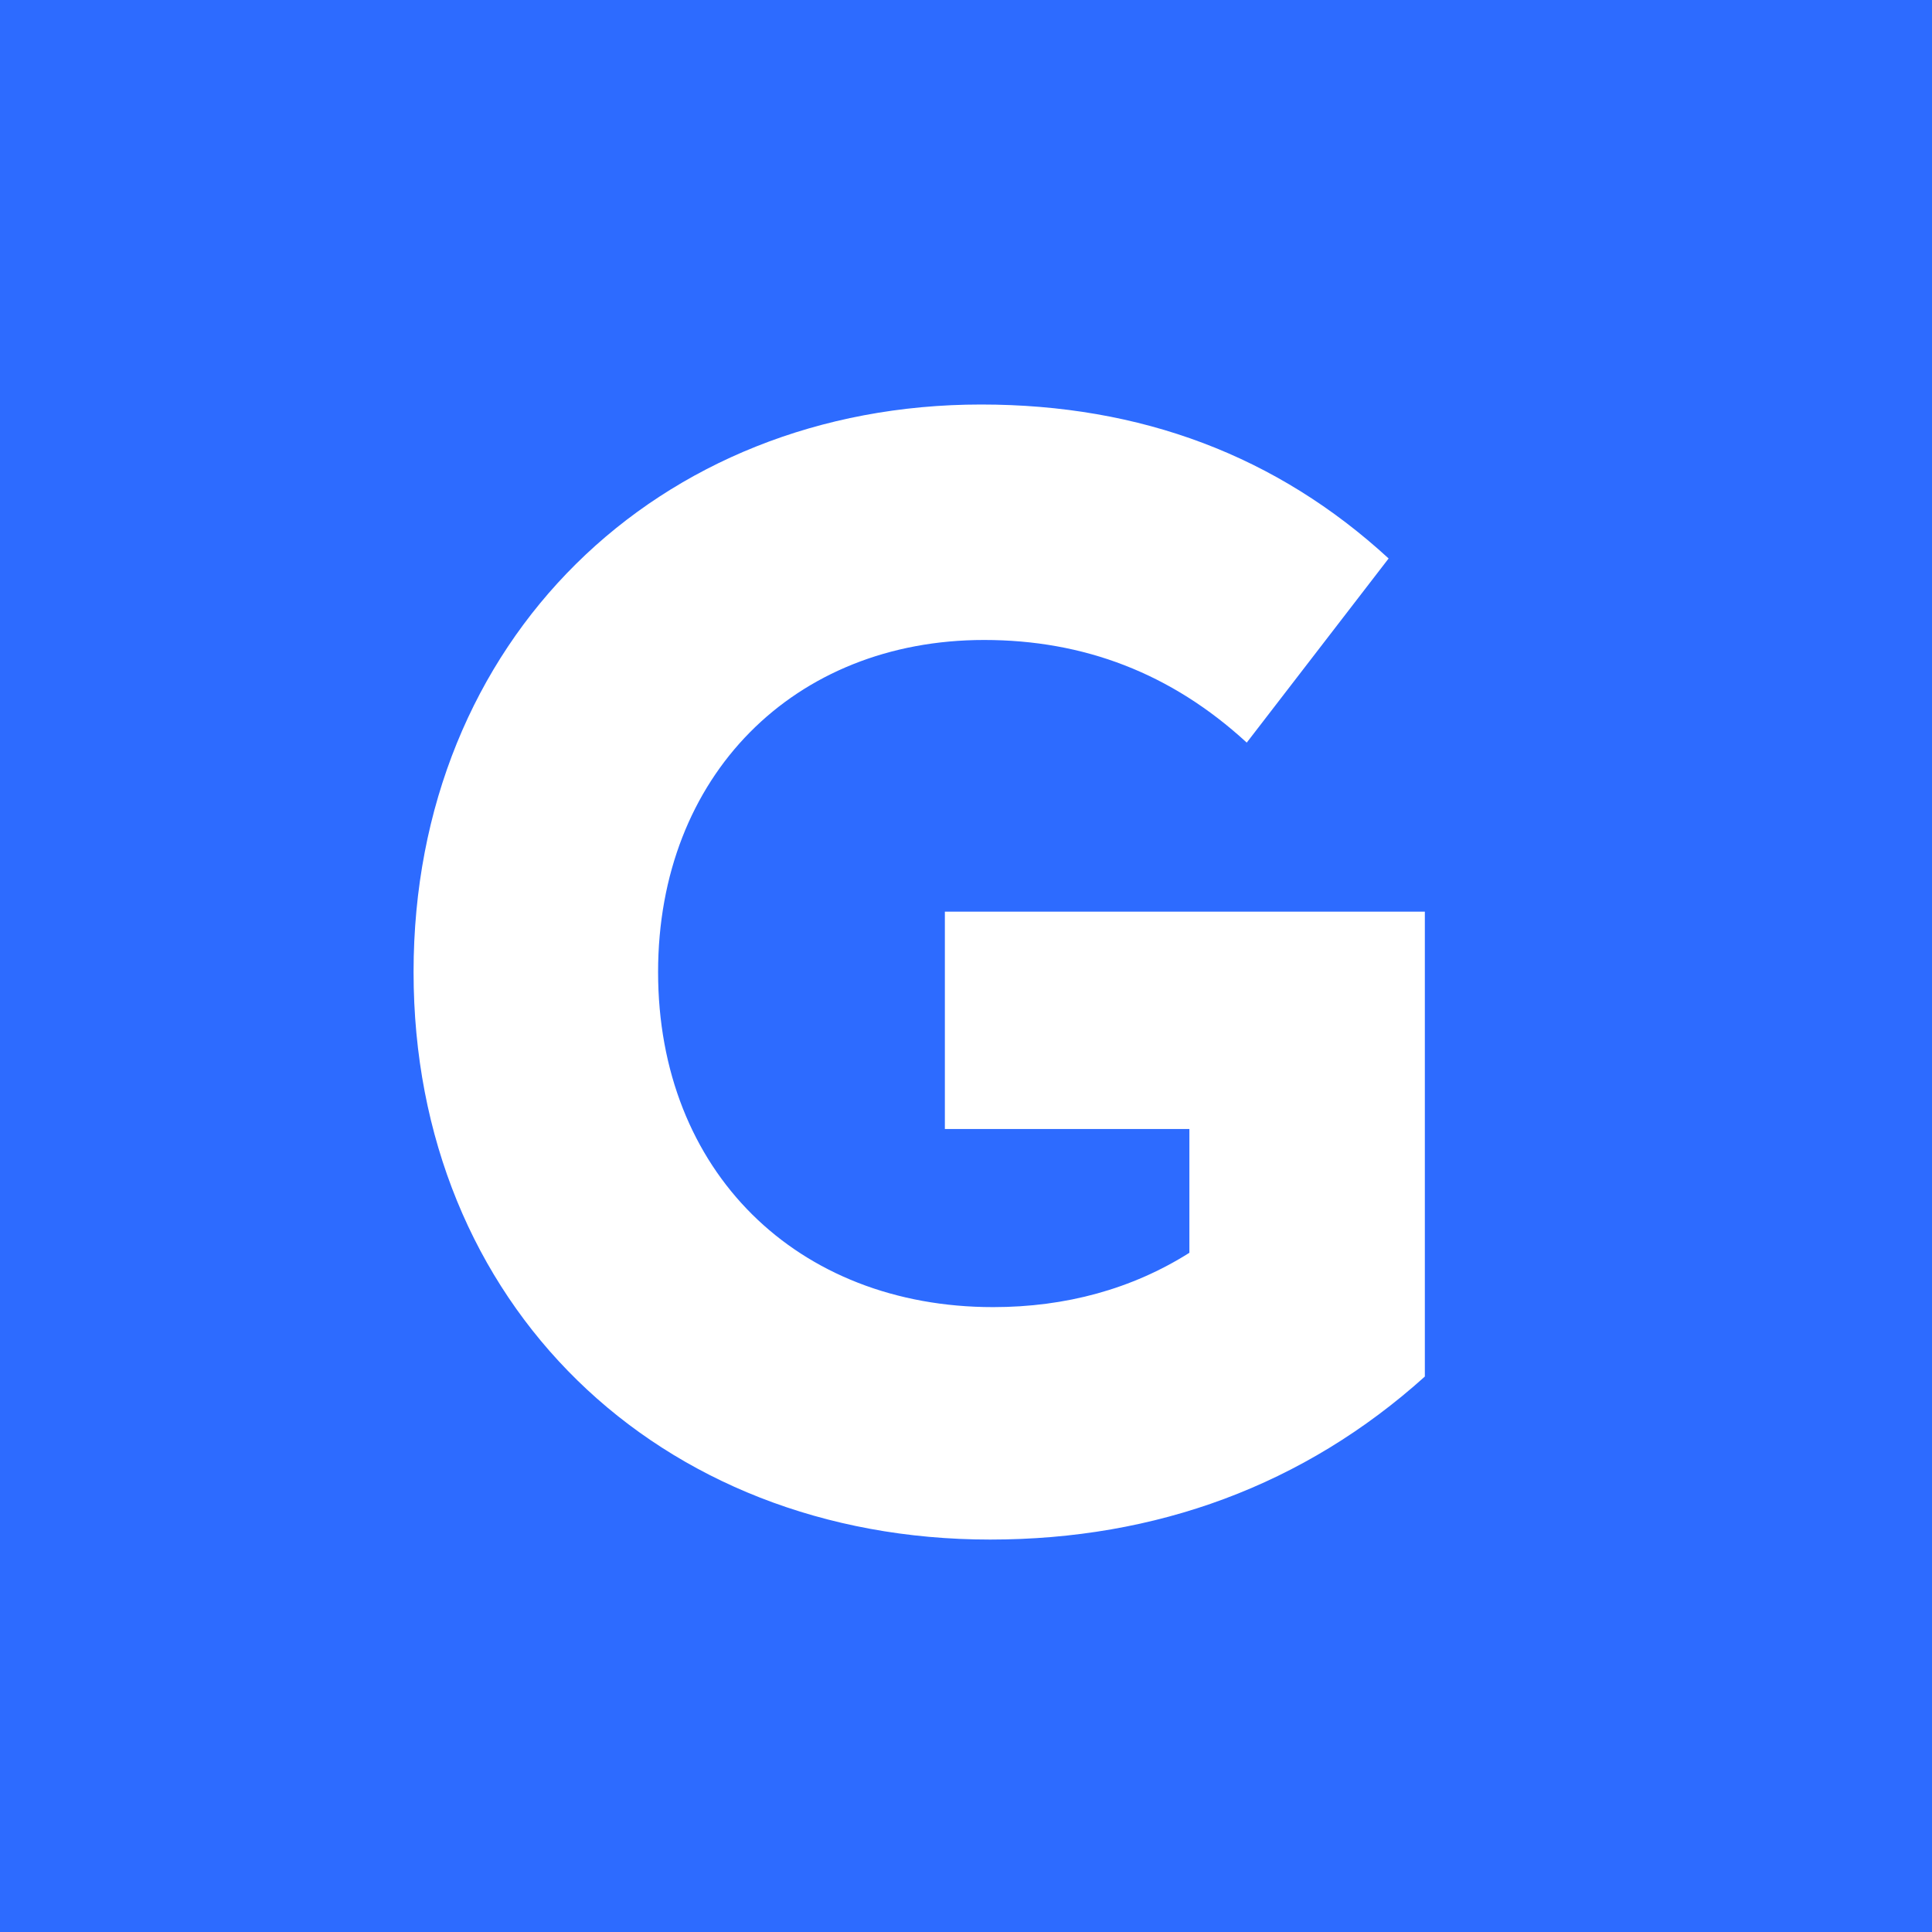
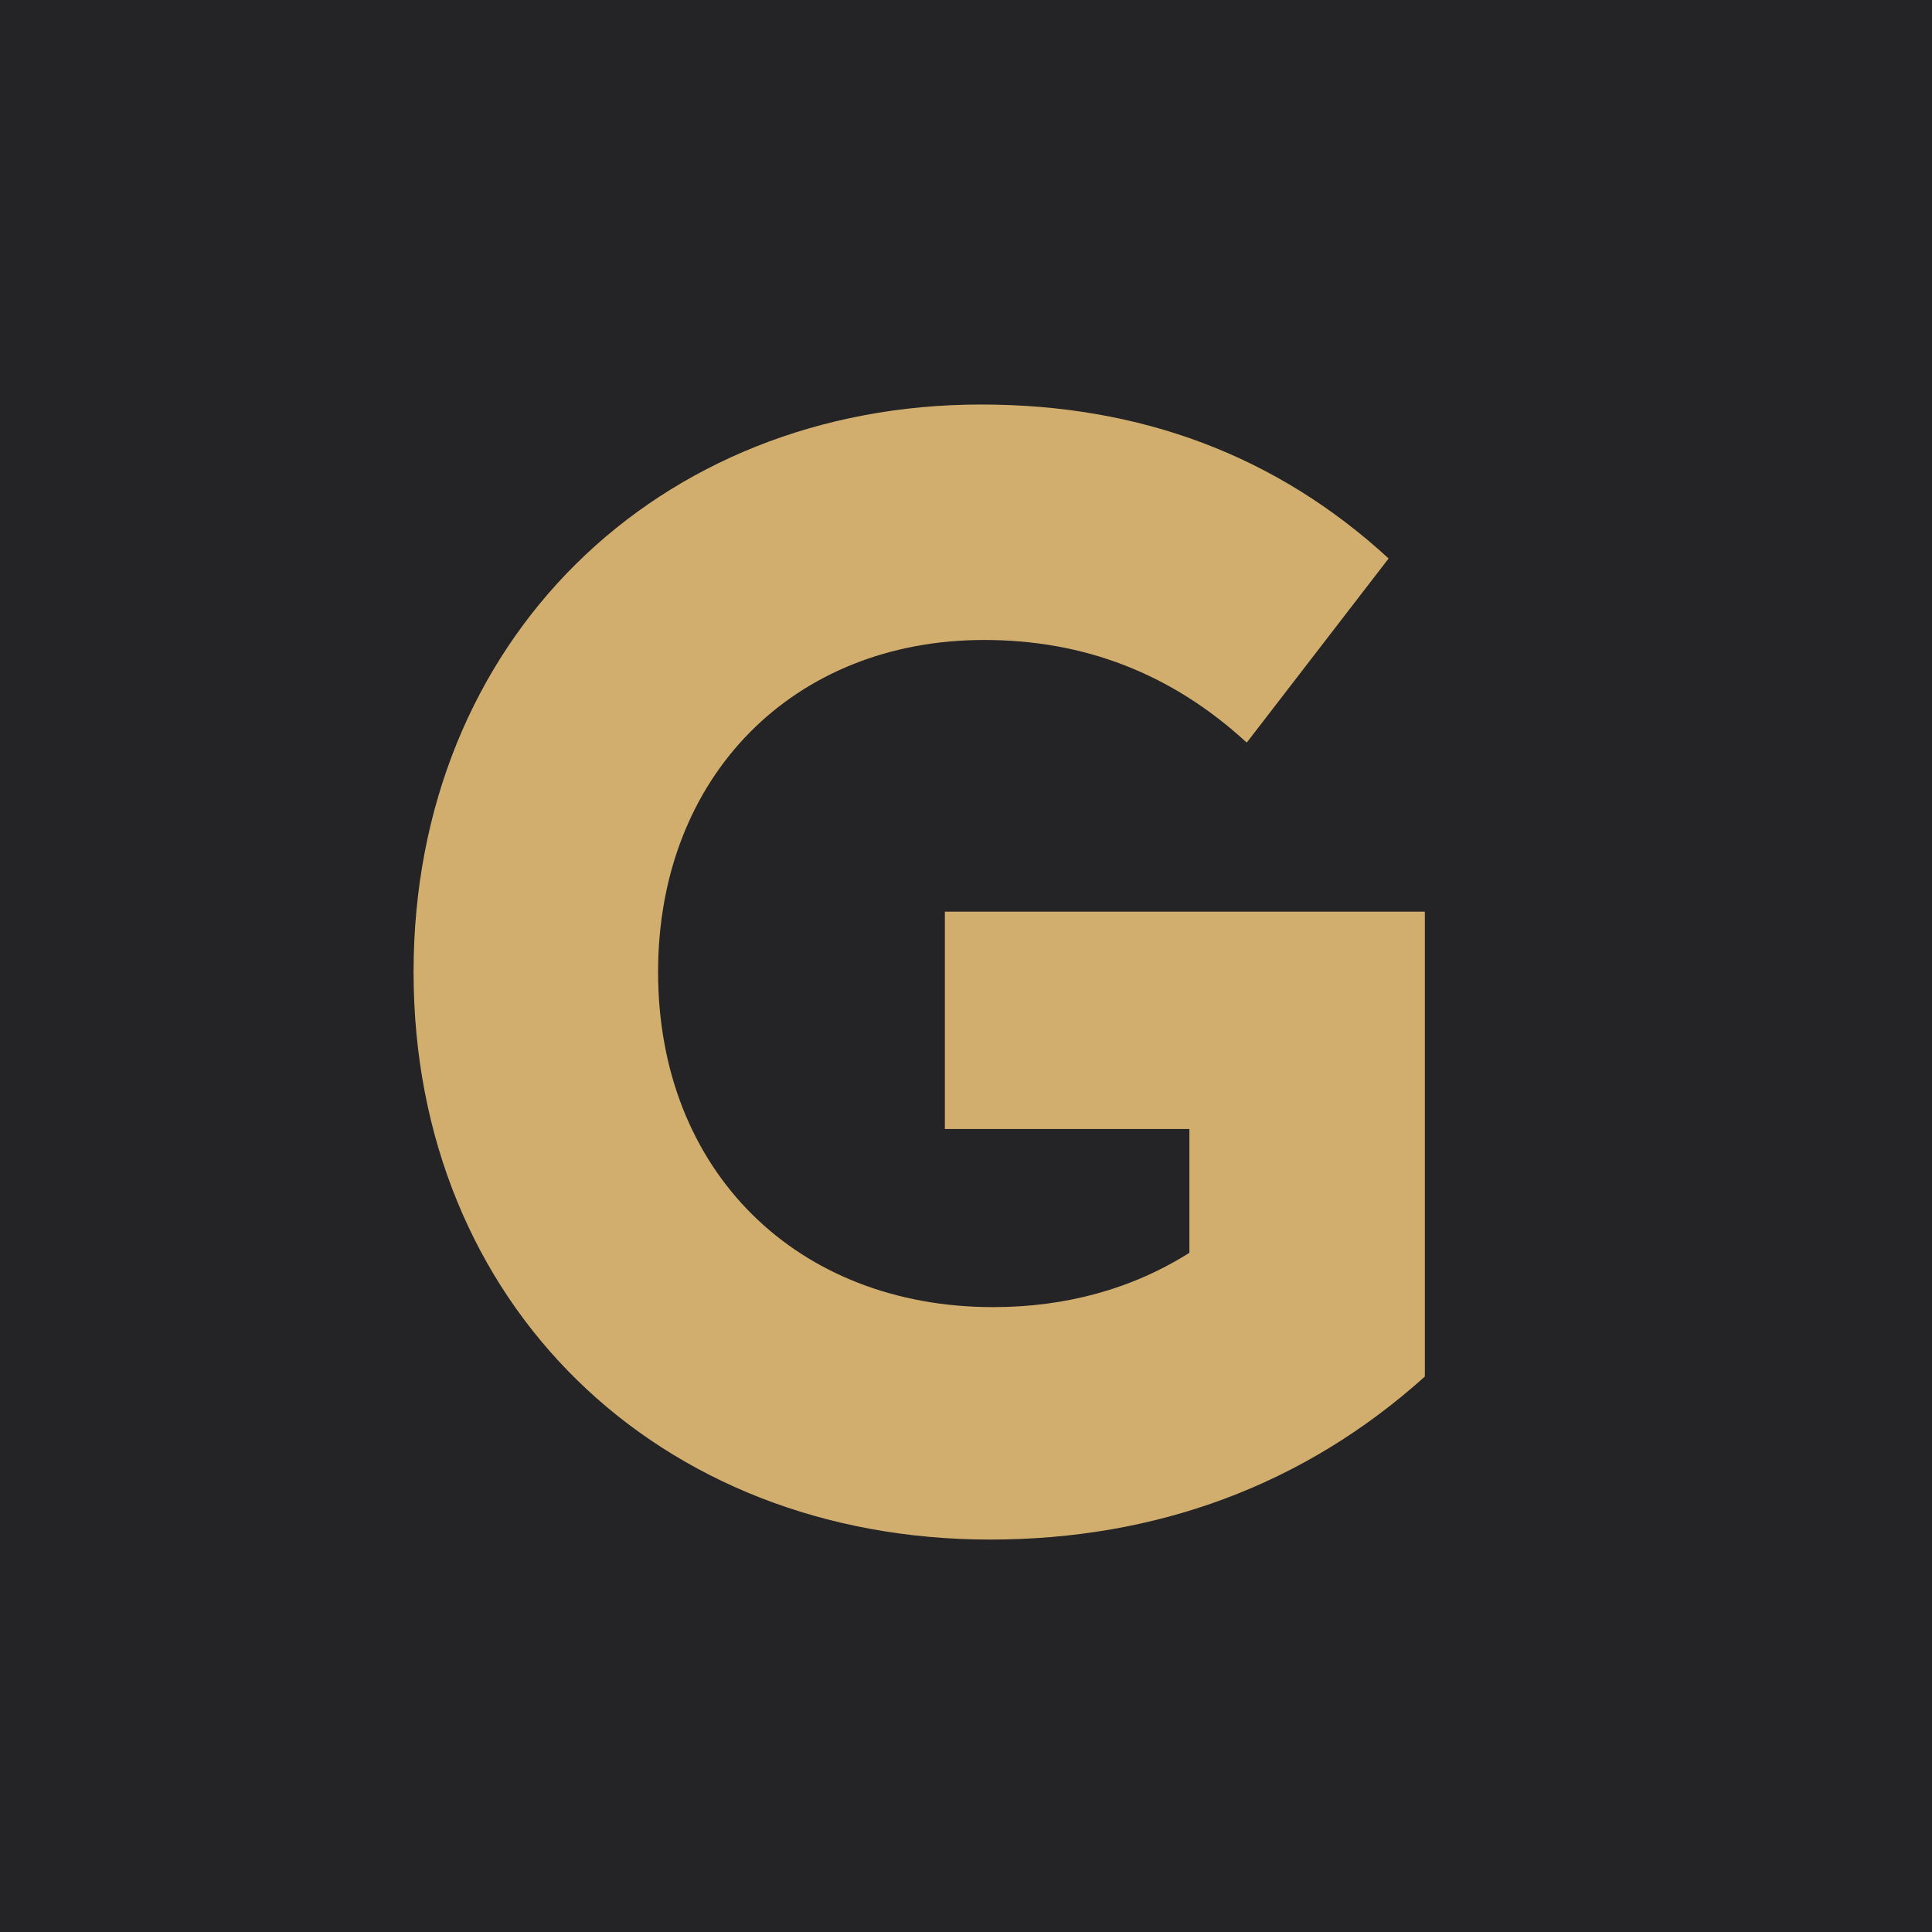
<svg xmlns="http://www.w3.org/2000/svg" viewBox="0 0 64 64">
-   <rect width="64" height="64" fill="#2d6bff" />
-   <path fill="#fff" d="M46 18.5c-3.7-3.4-8.2-5.1-13.5-5.1-10.7 0-18.8 7.8-18.8 18.8S21.8 51 32.8 51c5.5 0 10.4-1.8 14.4-5.4V30.2H31.3v7.2h8.1v4.1c-1.9 1.2-4.1 1.8-6.5 1.8-6.5 0-11.1-4.5-11.1-11.1 0-6.5 4.5-11 10.8-11 3.3 0 6.2 1.1 8.7 3.4L46 18.5Z" />
+   <rect width="64" height="64" fill="#242326" />
+   <path fill="#d1ae6d" d="M46 18.5c-3.7-3.4-8.2-5.1-13.5-5.1-10.7 0-18.8 7.8-18.8 18.8S21.8 51 32.8 51c5.5 0 10.4-1.8 14.4-5.4V30.2H31.3v7.2h8.1v4.1c-1.9 1.2-4.1 1.8-6.5 1.8-6.5 0-11.1-4.5-11.1-11.1 0-6.5 4.5-11 10.8-11 3.3 0 6.2 1.1 8.7 3.4L46 18.5Z" />
</svg>
